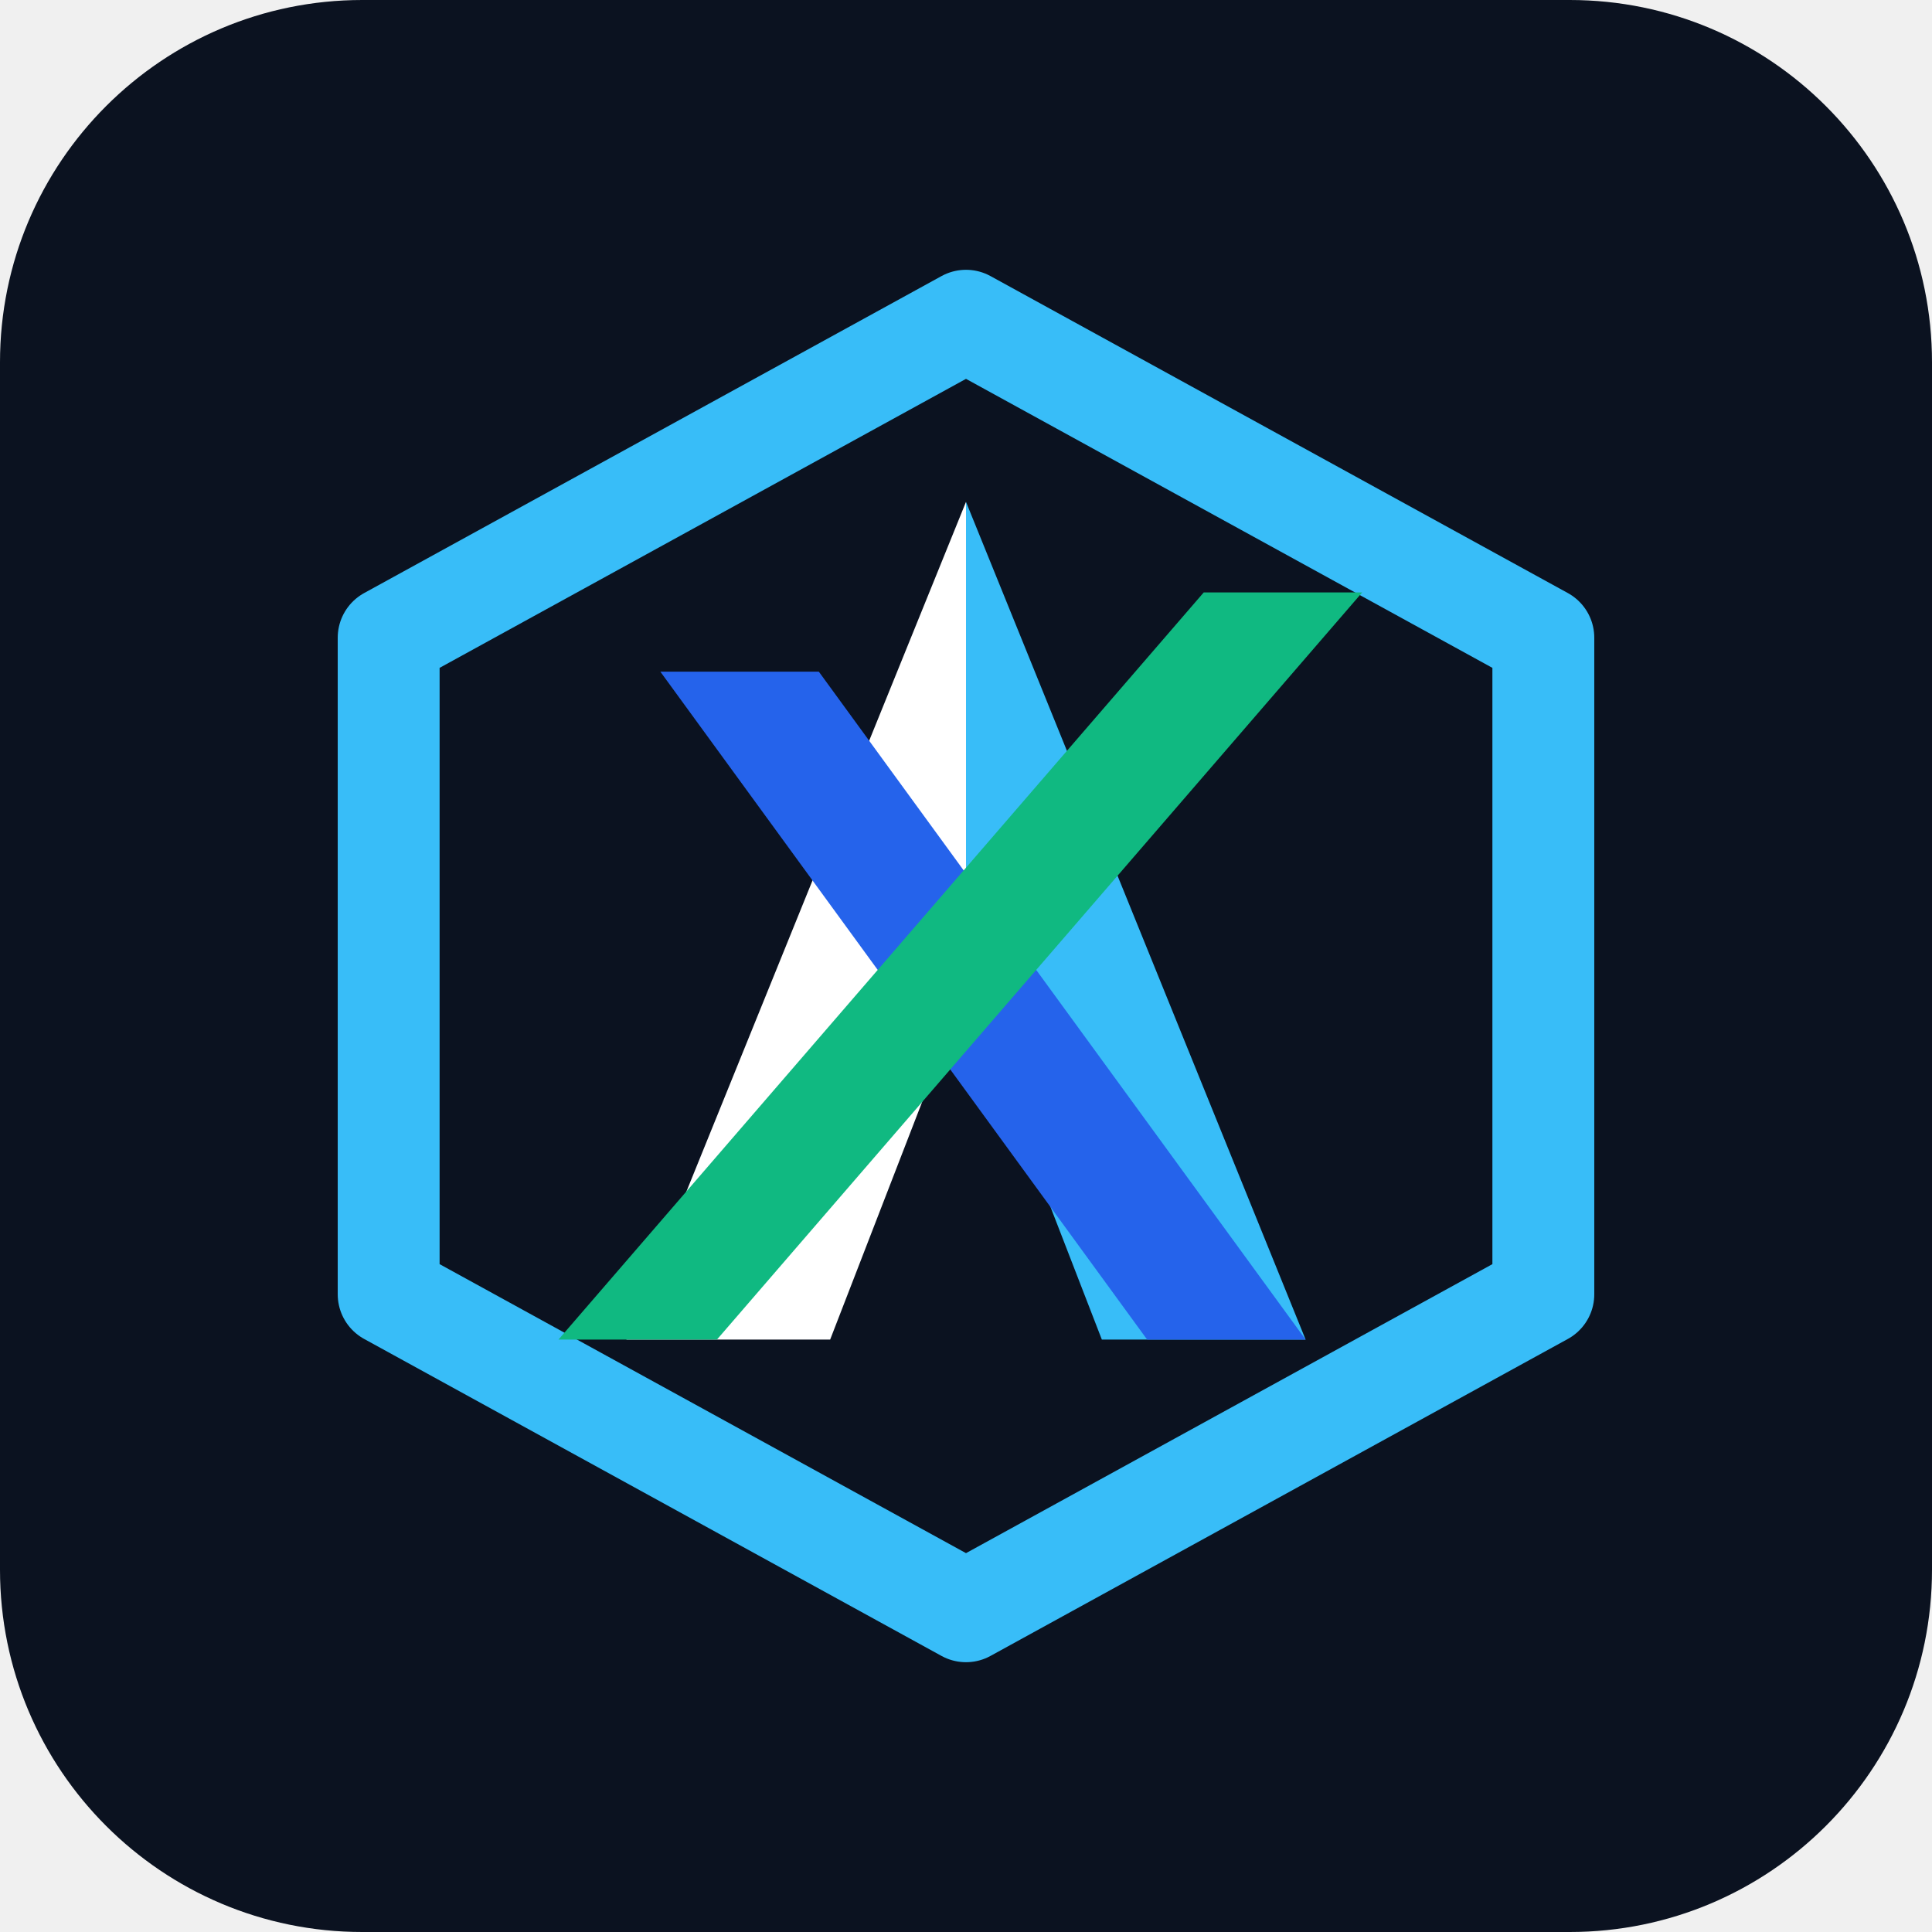
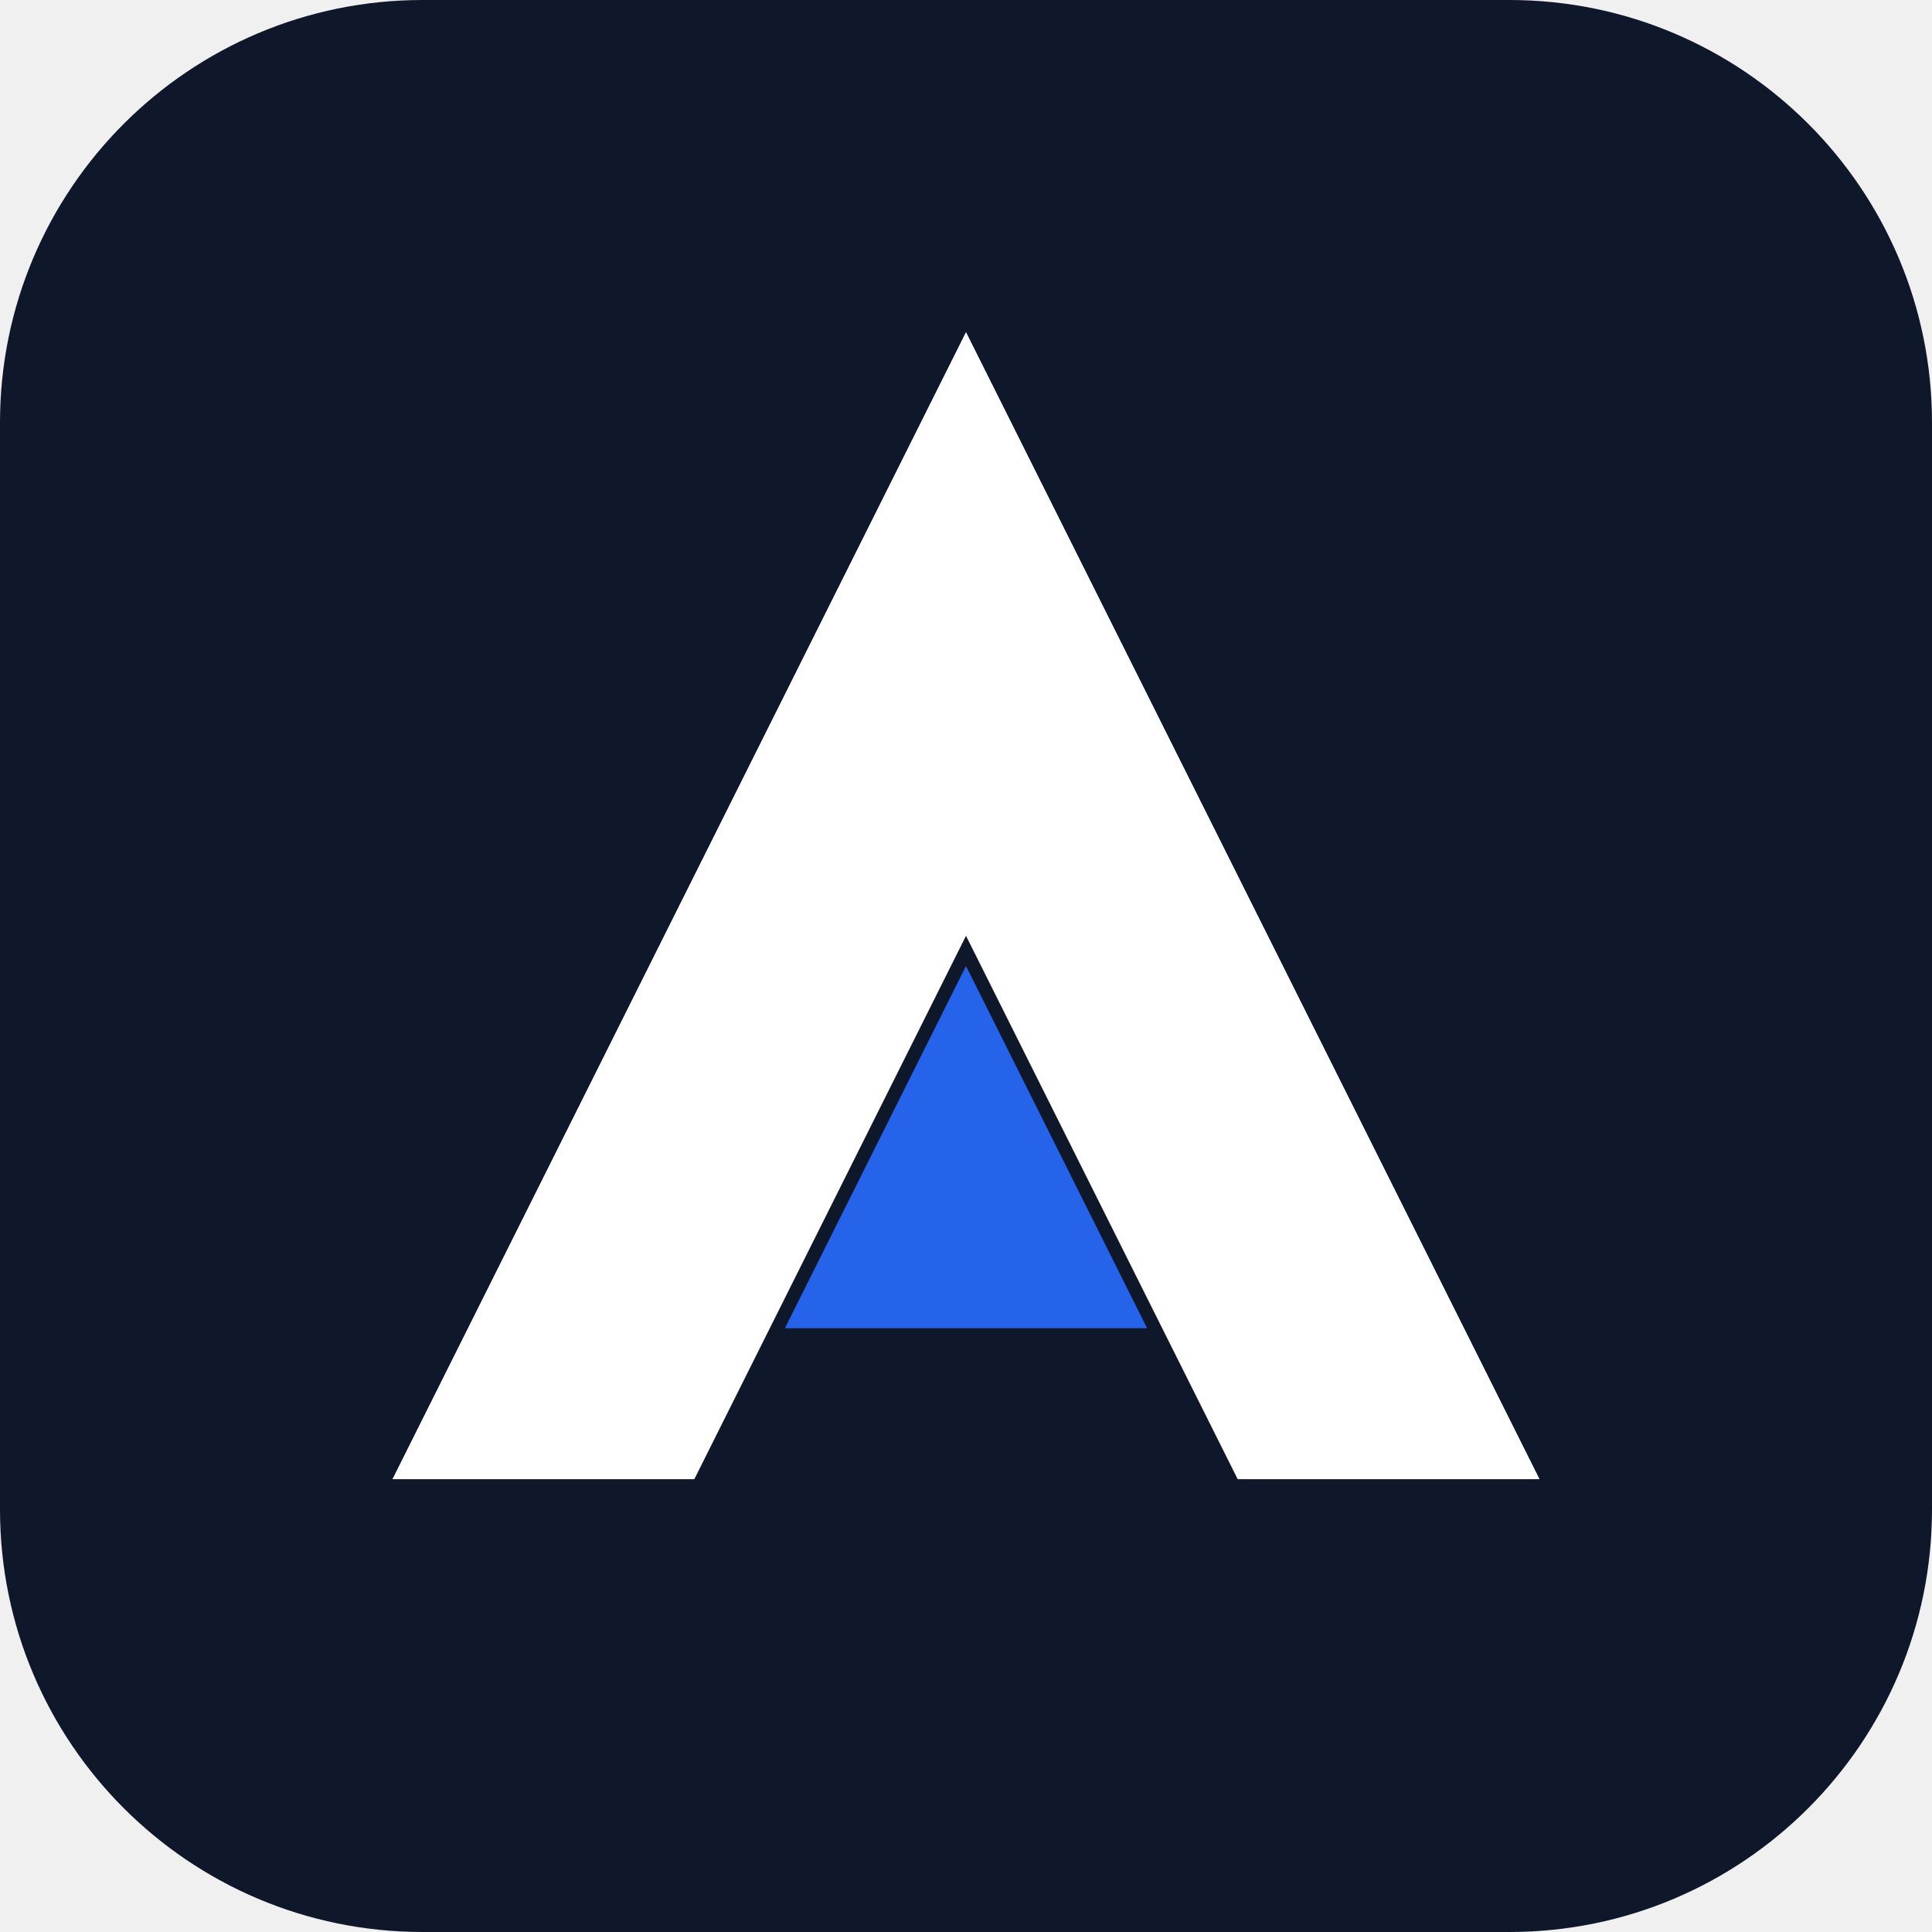
<svg xmlns="http://www.w3.org/2000/svg" viewBox="0 0 256 256" width="100%" height="100%">
-   <rect width="256" height="256" rx="48" fill="#0B1220" />
-   <g transform="translate(32, 32) scale(0.75)">
-     <polygon points="128,14 230,70 230,186 128,242 26,186 26,70" stroke="#38bdf8" stroke-width="18" stroke-linejoin="round" fill="none" />
-     <polygon points="128,46 68,194 104,194 128,132" fill="#ffffff" stroke="none" />
-     <polygon points="128,46 128,132 152,194 188,194" fill="#38bdf8" stroke="none" />
-     <polygon points="74,76 102,76 188,194 160,194" fill="#2563eb" stroke="none" />
-     <polygon points="56,194 84,194 198,62 170,62" fill="#10b981" stroke="none" />
-   </g>
+   <rect width="256" height="256" rx="56" fill="#0f172a" />
+   <path d="M 128 44 L 204 196 L 164 196 L 128 124 L 92 196 L 52 196 Z" fill="#ffffff" />
+   <polygon points="128,128 152,176 104,176" fill="#2563eb" />
</svg>
